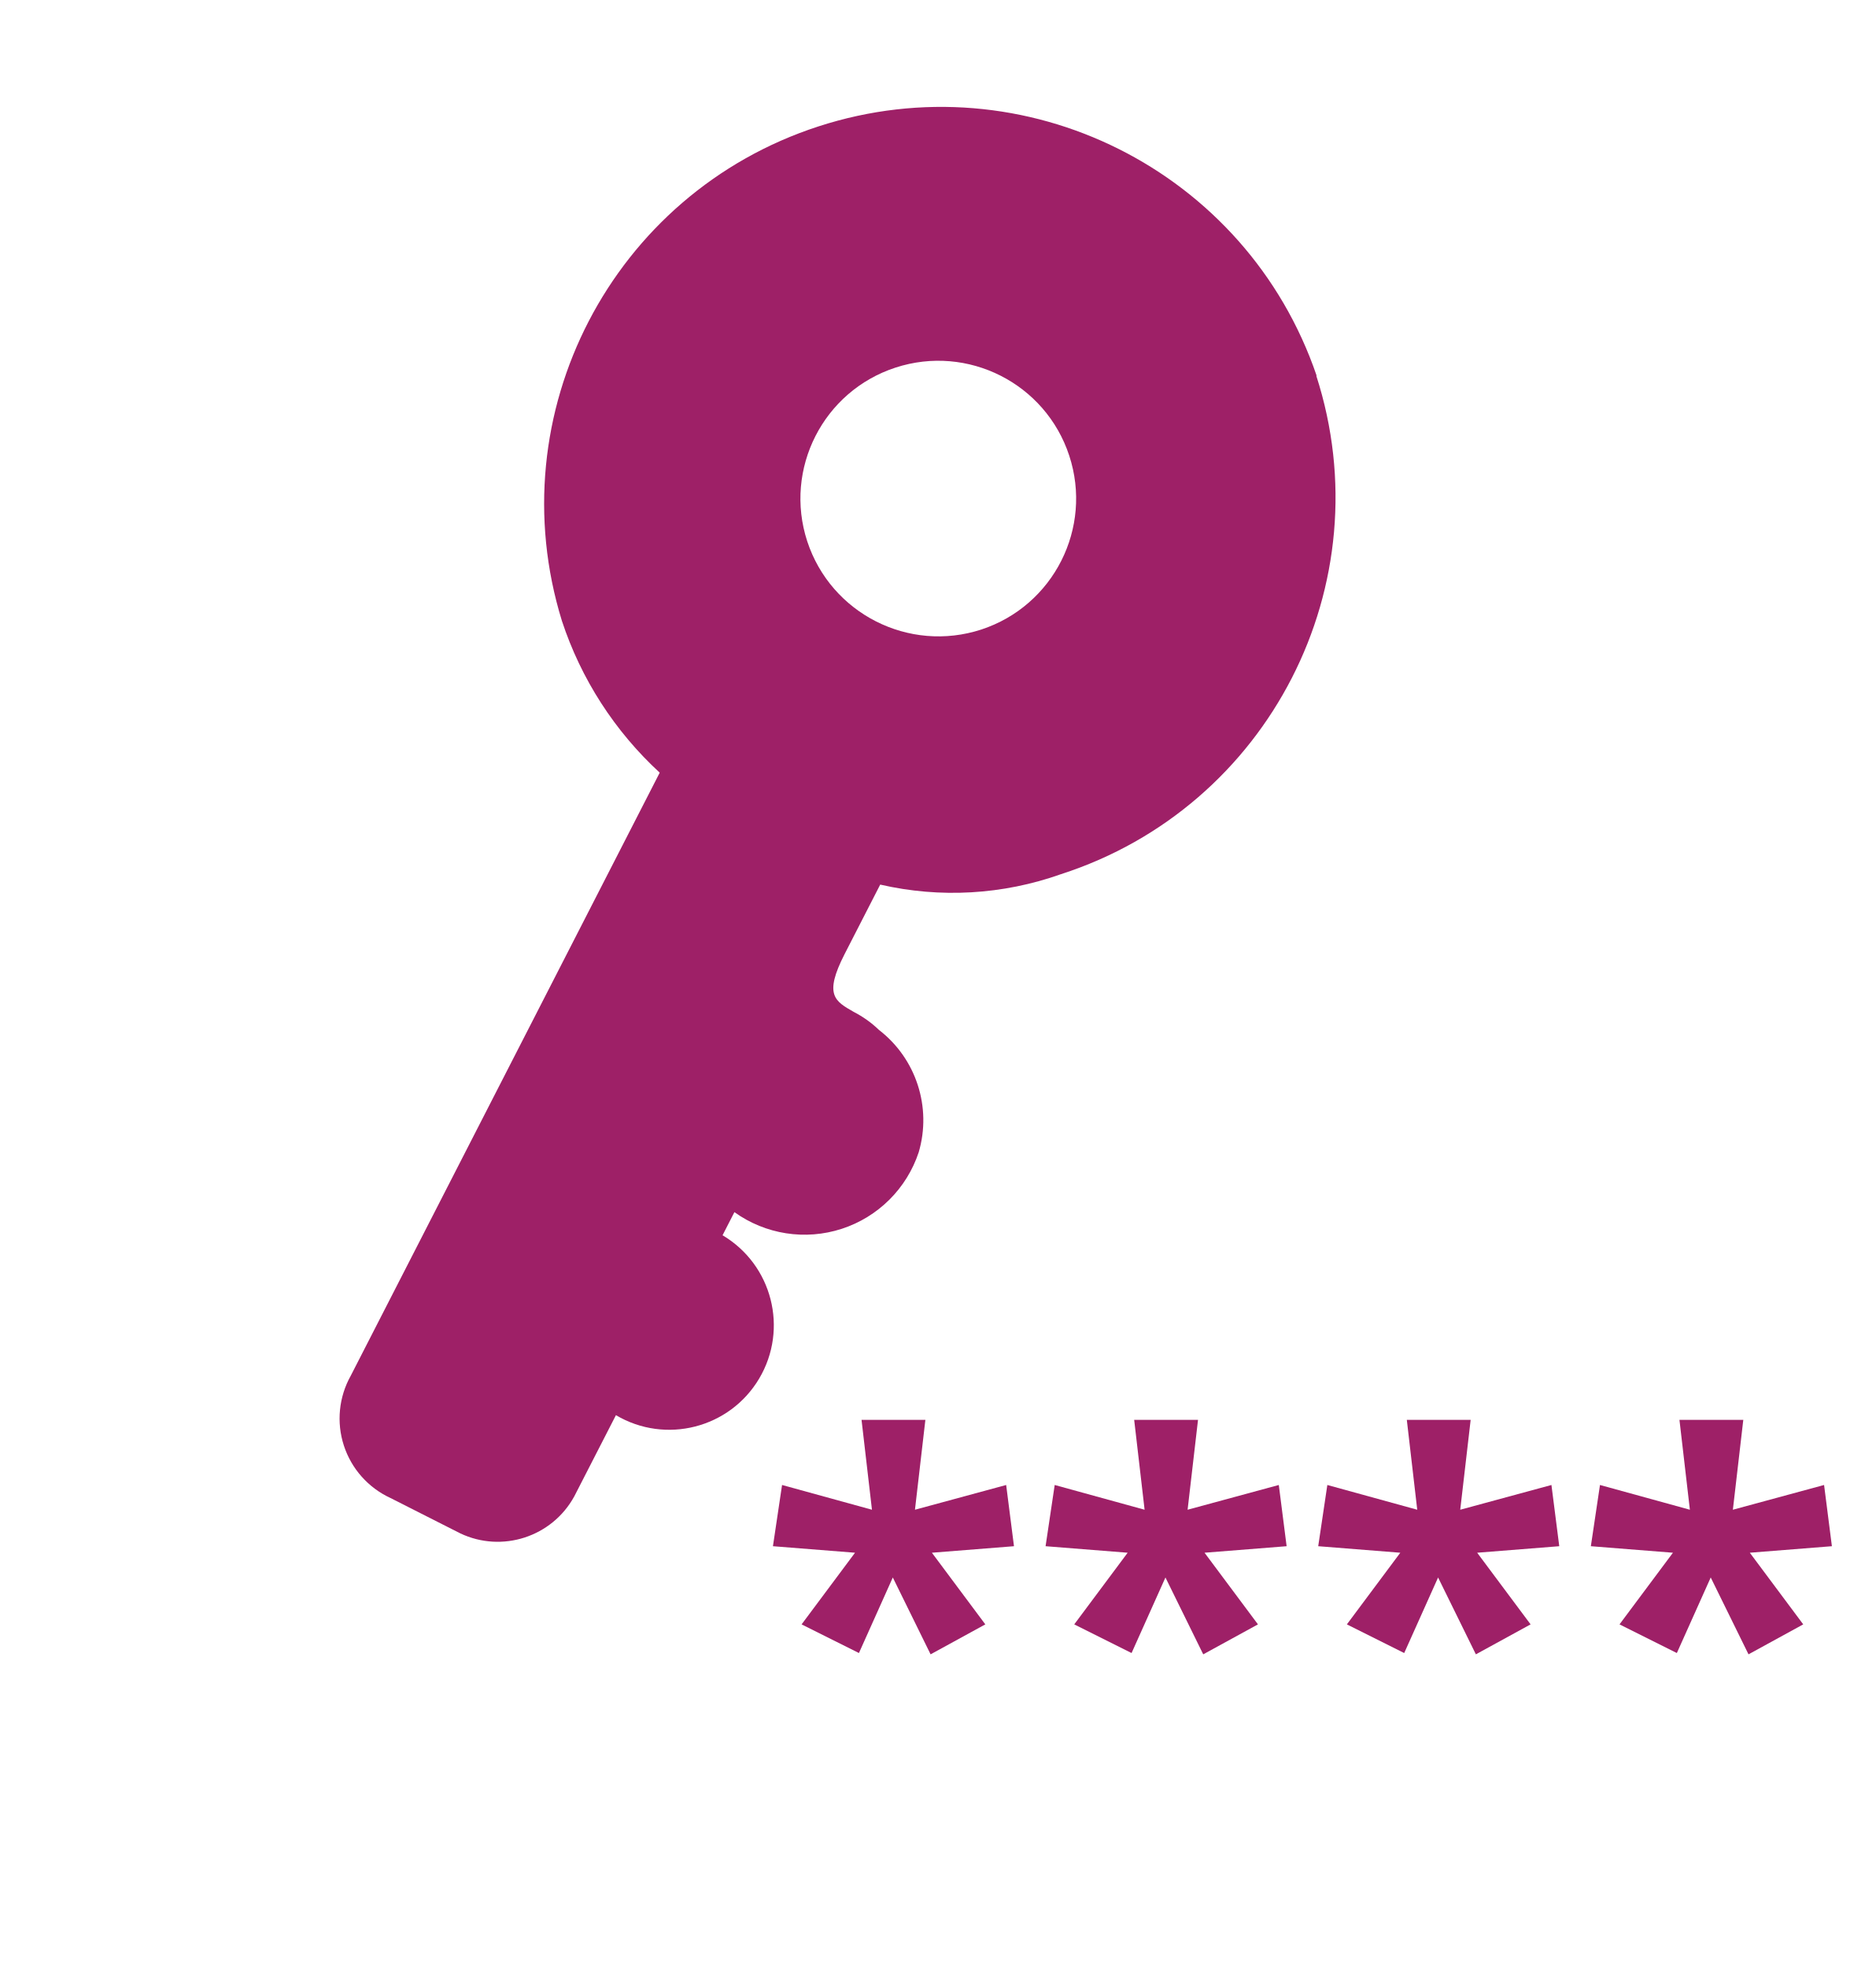
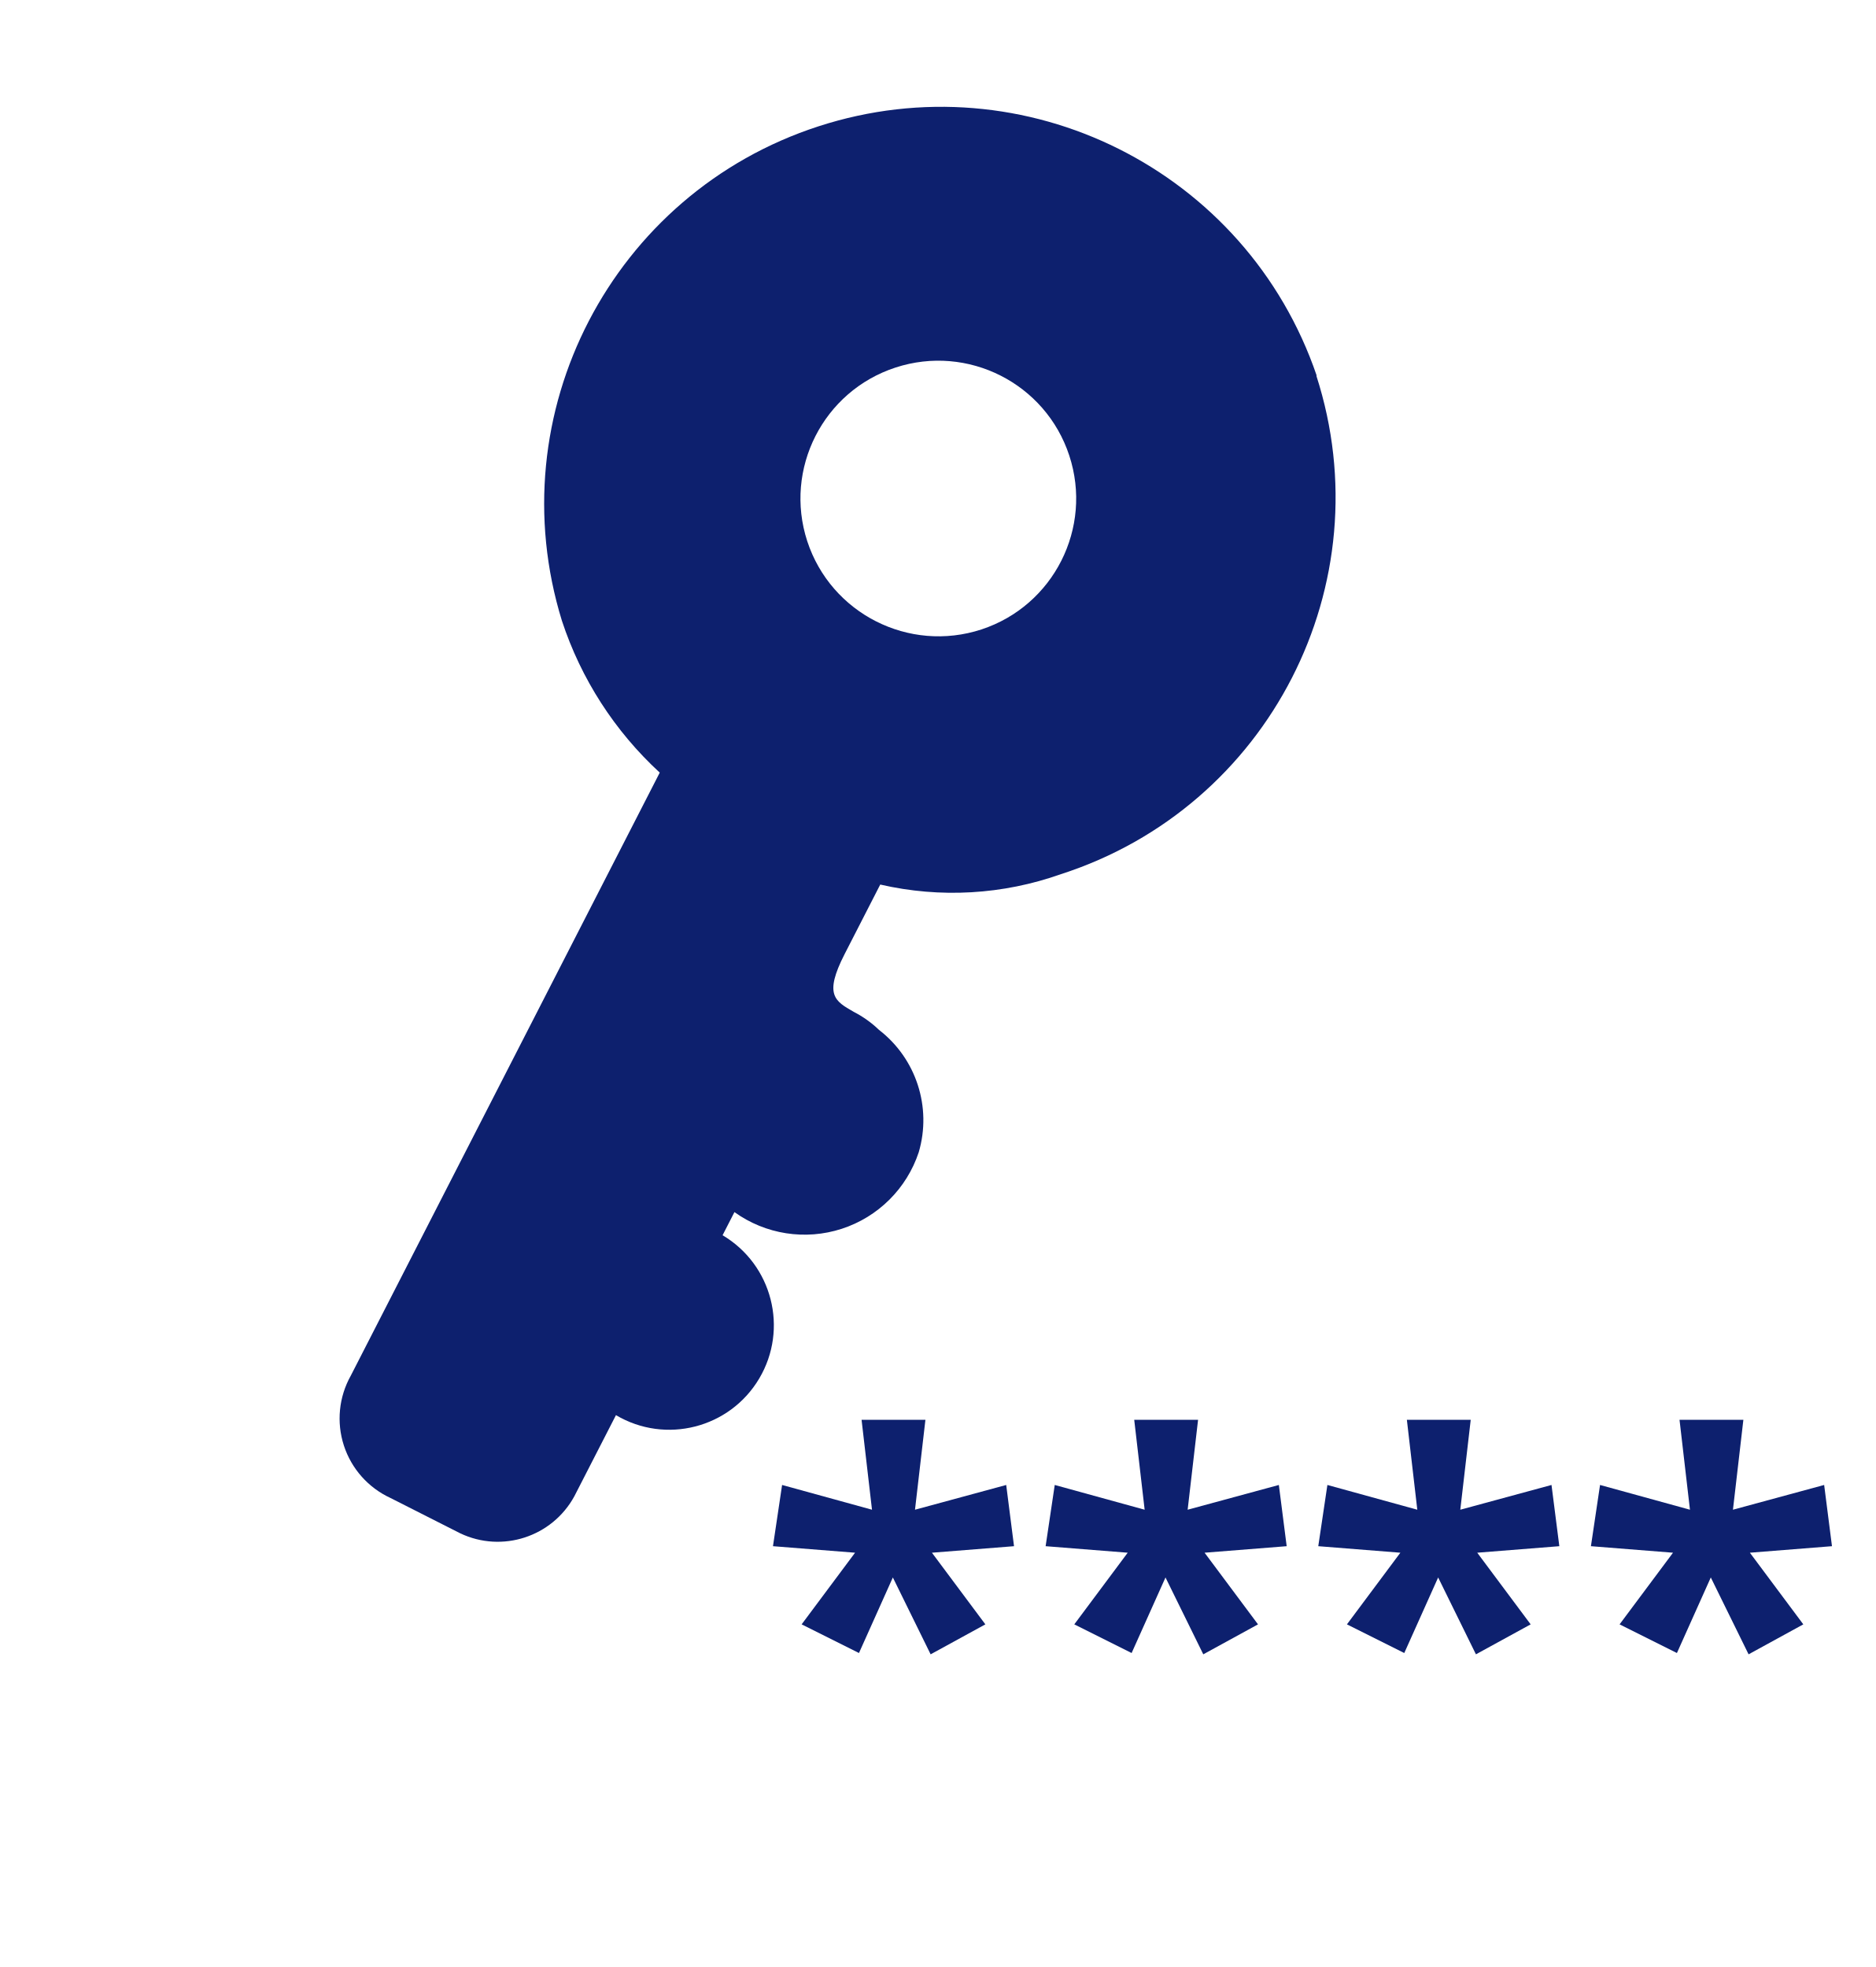
- <svg xmlns="http://www.w3.org/2000/svg" width="22.488" height="23.592" viewBox="0 0 22.488 23.592">
-   <g id="Group_1" data-name="Group 1" transform="translate(-868.512 -562.408)">
-     <text id="_" data-name="****" transform="translate(884 584)" fill="#9e2067" font-size="6" font-family="Poppins-Bold, Poppins" font-weight="700">
+ <svg xmlns="http://www.w3.org/2000/svg" width="22.488" height="23.591" viewBox="0 0 22.488 23.591">
+   <g id="Group_214" data-name="Group 214" transform="translate(-868.512 -562.409)">
+     <text id="_" data-name="****" transform="translate(884 584)" fill="#0d206e" font-size="6" font-family="Poppins-Bold, Poppins" font-weight="700">
      <tspan x="-6.408" y="0">****</tspan>
    </text>
-     <path id="key-svgrepo-com_1_" data-name="key-svgrepo-com (1)" d="M17.06,6.739A4.749,4.749,0,0,1,12.3,11.478a3.876,3.876,0,0,1-2.1-.551l-.664.661c-.39.389-.285.5-.111.692a1.28,1.28,0,0,1,.222.3,1.367,1.367,0,0,1,0,1.543,1.442,1.442,0,0,1-2.324,0l-.221.22A1.252,1.252,0,1,1,5.219,16l-.775.771a1.047,1.047,0,0,1-1.439,0l-.664-.661a1.05,1.05,0,0,1,0-1.543L8.1,8.833a4.3,4.3,0,0,1-.553-2.094,4.759,4.759,0,0,1,9.517,0ZM12.3,8.392a1.653,1.653,0,1,0-1.66-1.653A1.657,1.657,0,0,0,12.3,8.392Z" transform="matrix(0.951, -0.309, 0.309, 0.951, 865.991, 565.778)" fill="#9e2067" fill-rule="evenodd" />
+     <path id="key-svgrepo-com_1_" data-name="key-svgrepo-com (1)" d="M17.06,6.739A4.749,4.749,0,0,1,12.3,11.478a3.876,3.876,0,0,1-2.1-.551l-.664.661c-.39.389-.285.5-.111.692a1.28,1.28,0,0,1,.222.3,1.367,1.367,0,0,1,0,1.543,1.442,1.442,0,0,1-2.324,0l-.221.22A1.252,1.252,0,1,1,5.219,16l-.775.771a1.047,1.047,0,0,1-1.439,0l-.664-.661a1.05,1.05,0,0,1,0-1.543L8.1,8.833a4.3,4.3,0,0,1-.553-2.094,4.759,4.759,0,0,1,9.517,0ZM12.3,8.392a1.653,1.653,0,1,0-1.66-1.653A1.657,1.657,0,0,0,12.3,8.392Z" transform="matrix(0.951, -0.309, 0.309, 0.951, 865.991, 565.778)" fill="#0d206e" fill-rule="evenodd" />
  </g>
</svg>
